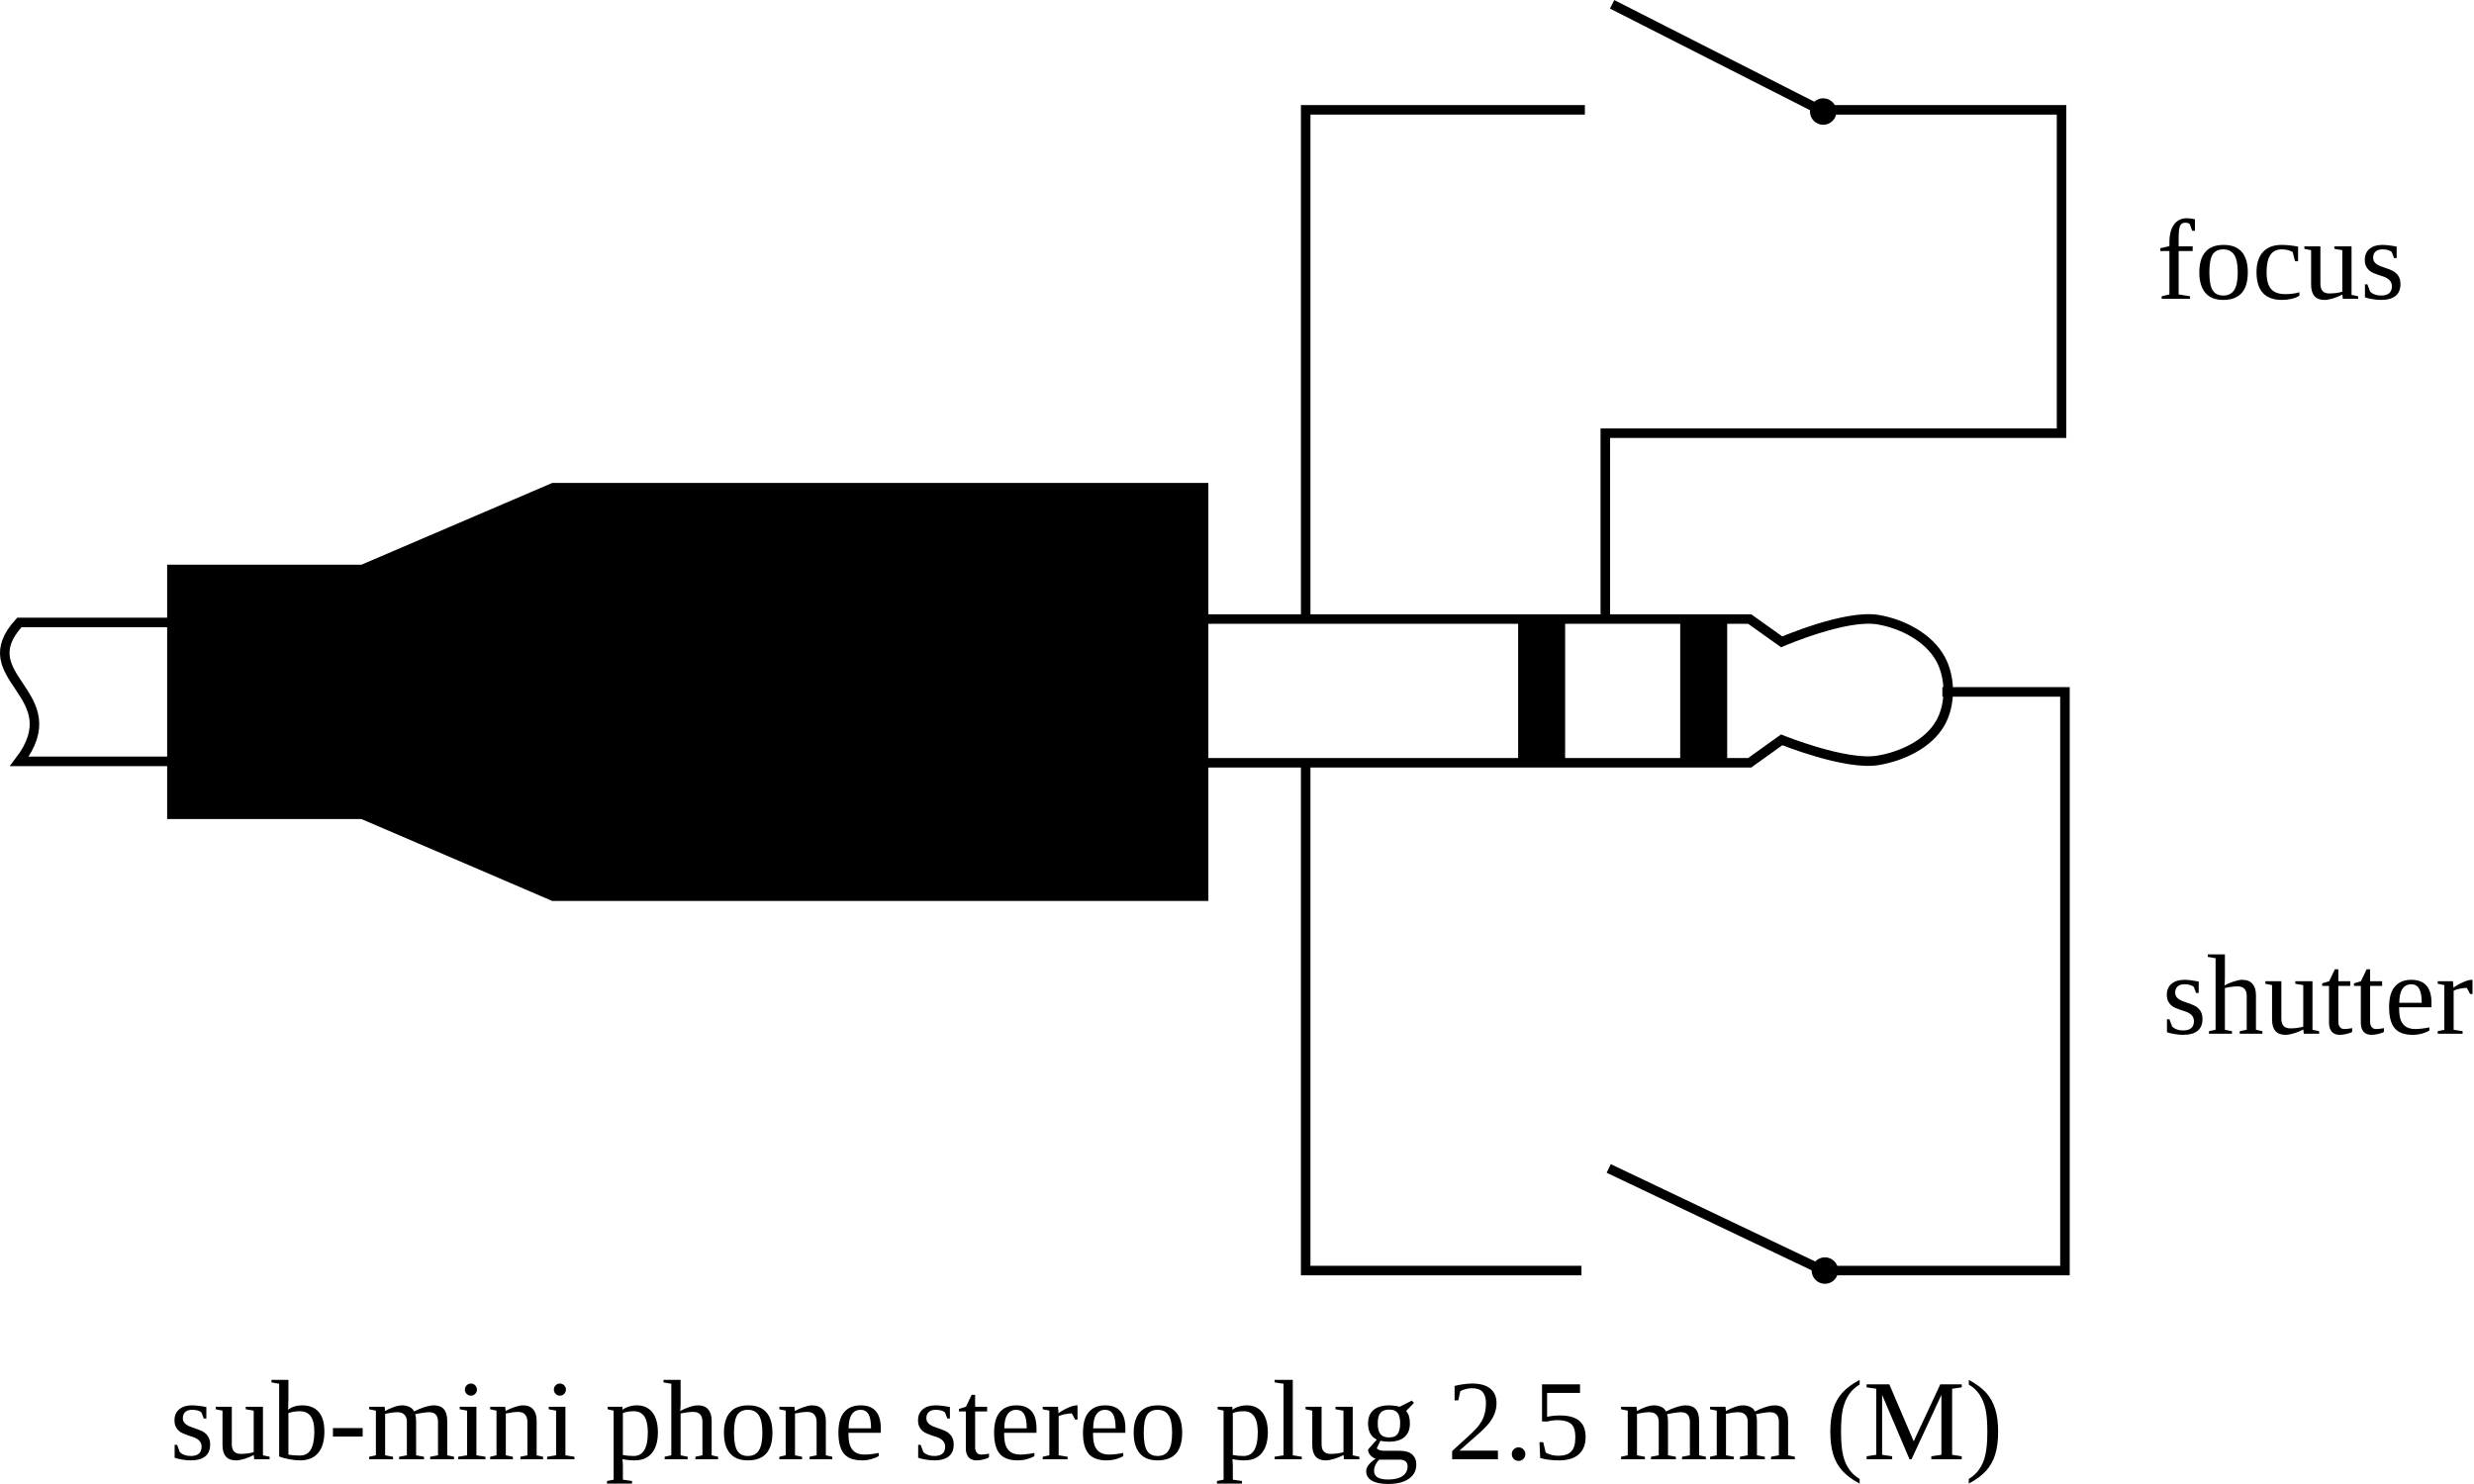
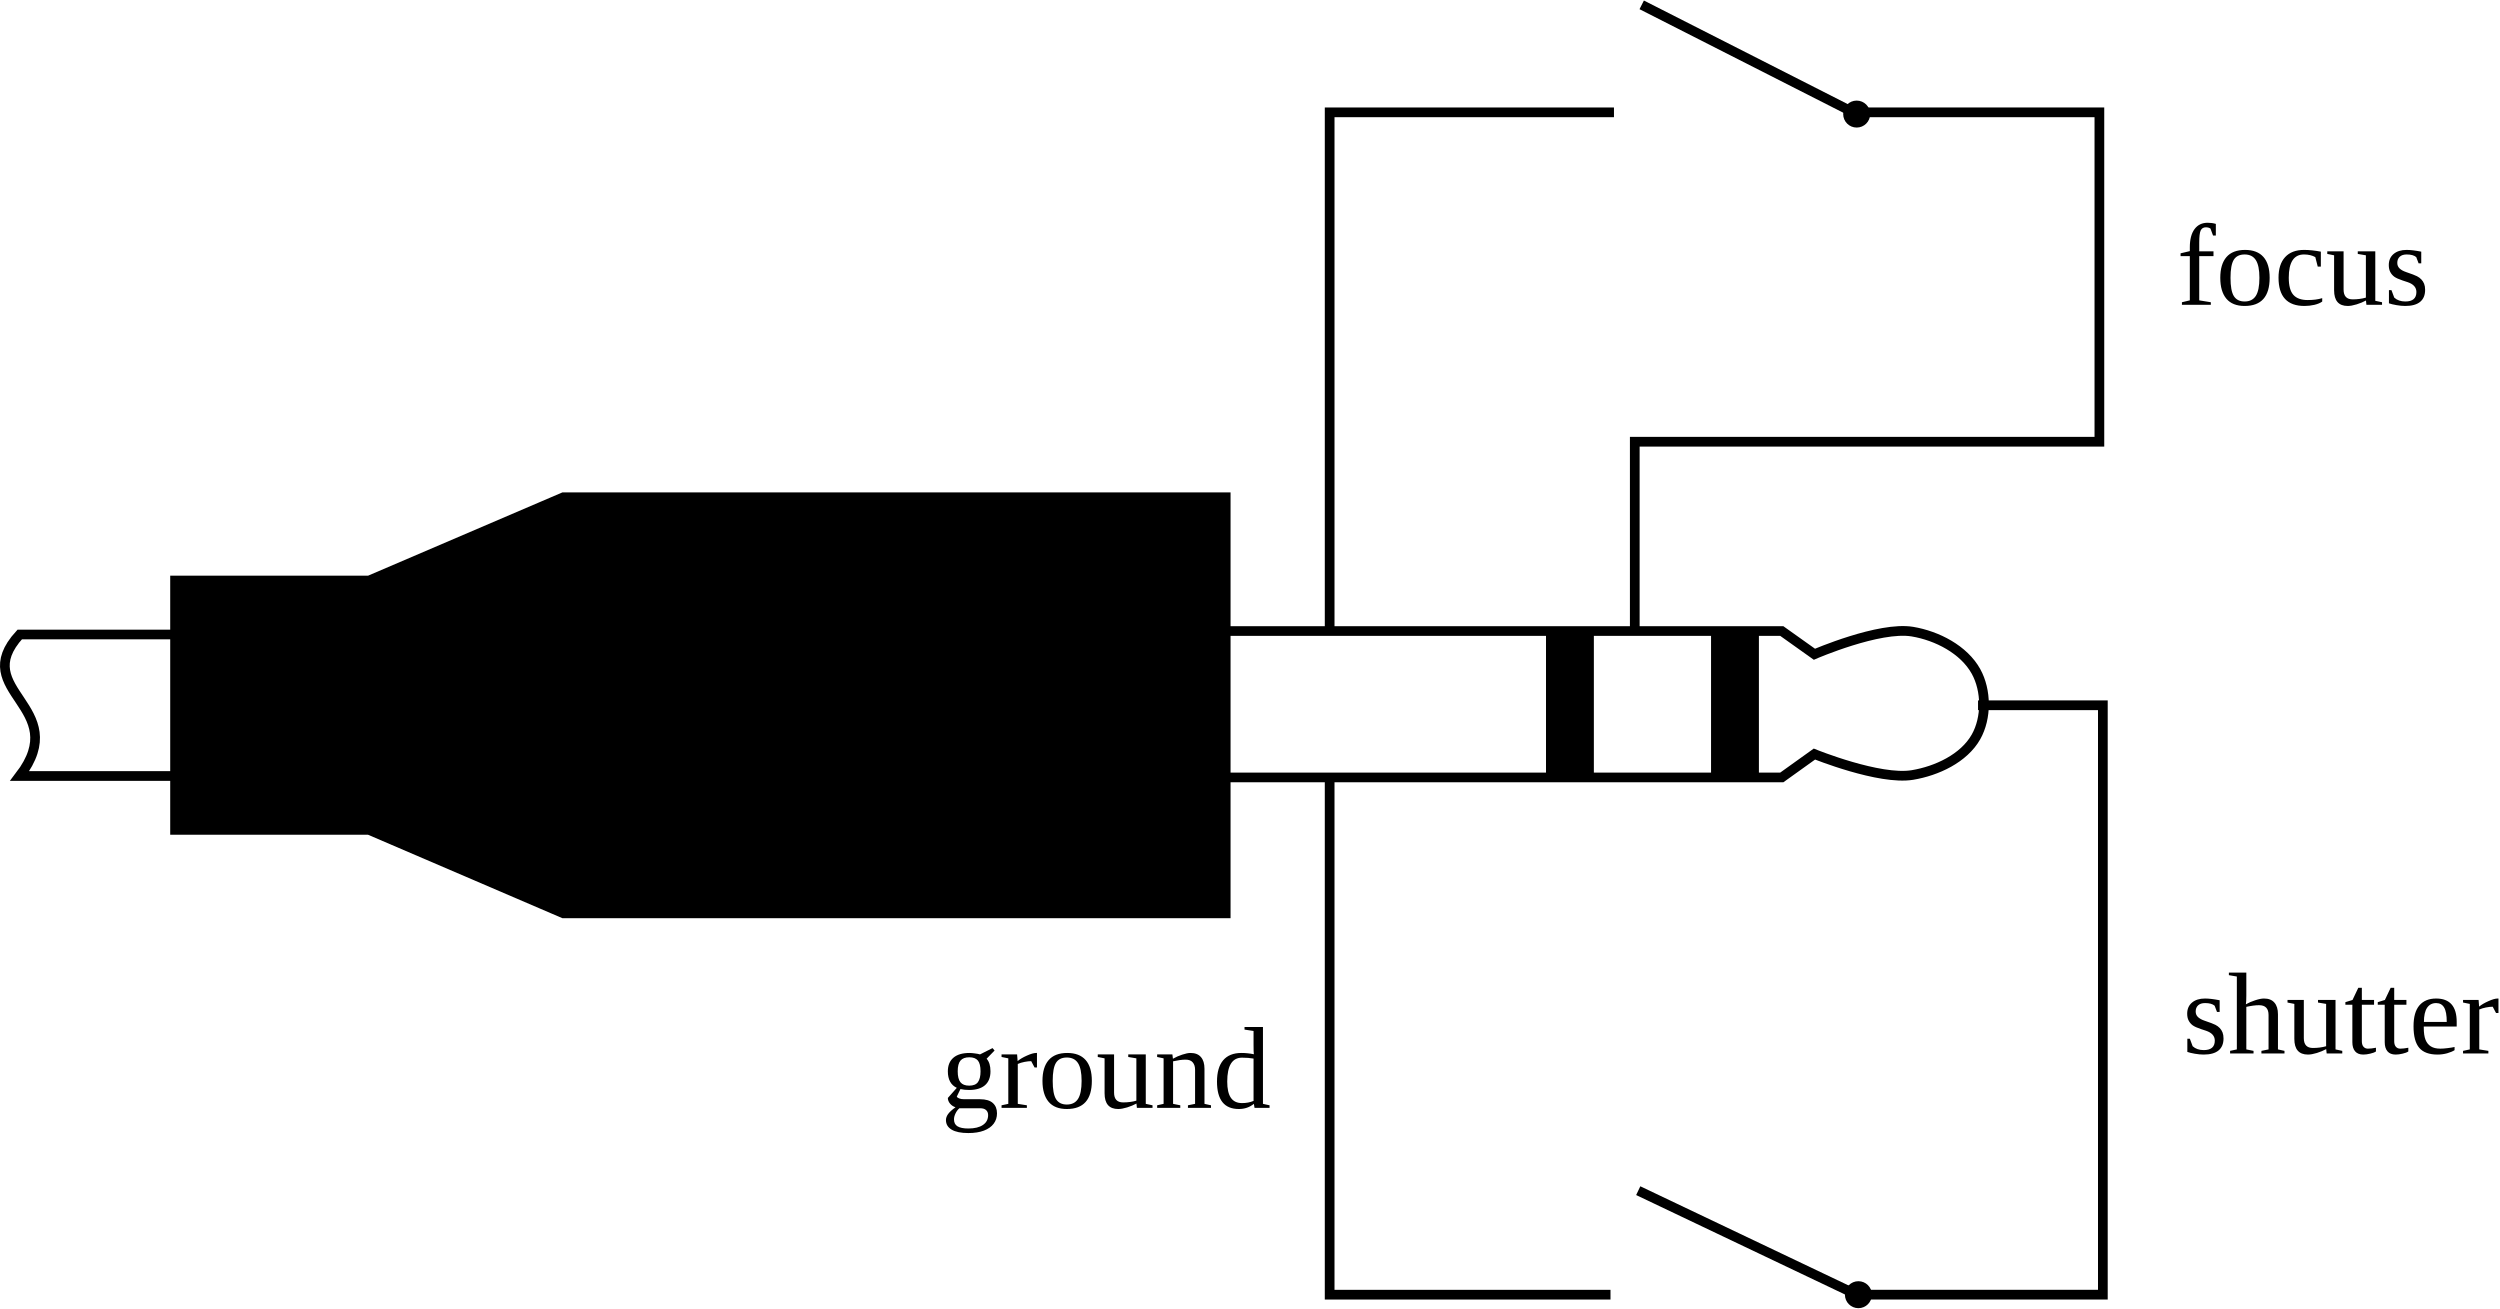
- <svg xmlns="http://www.w3.org/2000/svg" width="519.018" height="311.397" id="svg3045" version="1.1">
+ <svg xmlns="http://www.w3.org/2000/svg" width="515.018" height="269.492" id="svg3045" version="1.1">
  <defs id="defs3" />
-   <g id="layer1" transform="translate(-49.65404,-54.3125)">
-     <g id="g4993">
+   <g id="layer1" transform="translate(-49.65402,-54.21932)">
+     <g id="g3038">
      <path id="rect3062" d="m 165.719,242.375 136.438,0 0,-85.719 -136.438,0 -40.031,17.156 -39.969,0 0,51.375 39.969,0 z" style="fill:#000000;fill-opacity:1;stroke:#000000;stroke-width:2;stroke-miterlimit:4;stroke-opacity:1;stroke-dashoffset:0" />
      <path id="rect3062-0" d="m 423.438,209.562 c 0,0 13.4,5.44 20.188,4.312 5.019,-0.834 10.585,-3.417 13.094,-7.844 2.219,-3.915 2.181,-9.564 0,-13.5 -2.495,-4.503 -8.017,-7.337 -13.094,-8.188 C 436.814,183.202 423.438,189 423.438,189 l -6.719,-4.781 -114.719,0 0,30.156 114.719,0 z" style="fill:none;stroke:#000000;stroke-width:2;stroke-miterlimit:4;stroke-opacity:1;stroke-dasharray:none;stroke-dashoffset:0" />
      <path id="rect3062-4-8" d="m 85.592,214.078 -31.878,0 c 10.913,-14.279 -10.684,-17.487 0,-29.146 l 31.878,0" style="fill:none;stroke:#000000;stroke-width:2;stroke-miterlimit:4;stroke-opacity:1;stroke-dashoffset:0" />
      <rect y="185.053" x="369.143" height="28.737" width="7.857" id="rect4866" style="fill:#000000;fill-opacity:1;stroke:#000000;stroke-width:2;stroke-miterlimit:4;stroke-opacity:1;stroke-dasharray:none;stroke-dashoffset:0" />
      <rect y="185.053" x="403.143" height="28.737" width="7.857" id="rect4866-3" style="fill:#000000;fill-opacity:1;stroke:#000000;stroke-width:2;stroke-miterlimit:4;stroke-opacity:1;stroke-dasharray:none;stroke-dashoffset:0" />
      <path id="path4886" d="m 382.143,77.362 -58.571,0 0,107.143" style="color:#000000;fill:none;stroke:#000000;stroke-width:2;stroke-linecap:butt;stroke-linejoin:miter;stroke-miterlimit:4;stroke-opacity:1;stroke-dasharray:none;stroke-dashoffset:0;marker:none;visibility:visible;display:inline;overflow:visible;enable-background:accumulate" />
      <path id="path4888" d="m 386.429,184.505 0,-39.286 95.714,0 0,-67.857 -50.714,0 -43.571,-22.143" style="color:#000000;fill:none;stroke:#000000;stroke-width:2;stroke-linecap:butt;stroke-linejoin:miter;stroke-miterlimit:4;stroke-opacity:1;stroke-dasharray:none;stroke-dashoffset:0;marker:none;visibility:visible;display:inline;overflow:visible;enable-background:accumulate" />
      <path id="path4890" d="m 323.571,213.791 0,107.143 57.857,0" style="color:#000000;fill:none;stroke:#000000;stroke-width:2;stroke-linecap:butt;stroke-linejoin:miter;stroke-miterlimit:4;stroke-opacity:1;stroke-dasharray:none;stroke-dashoffset:0;marker:none;visibility:visible;display:inline;overflow:visible;enable-background:accumulate" />
      <path id="path4892" d="m 457.143,199.505 25.714,0 0,121.429 -50.714,0 -45,-21.429" style="color:#000000;fill:none;stroke:#000000;stroke-width:2;stroke-linecap:butt;stroke-linejoin:miter;stroke-miterlimit:4;stroke-opacity:1;stroke-dasharray:none;stroke-dashoffset:0;marker:none;visibility:visible;display:inline;overflow:visible;enable-background:accumulate" />
      <path transform="matrix(1.571429,0,0,1.571429,263.4835,-242.1945)" d="m 109.096,203.582 c 0,0.976 -0.791,1.768 -1.768,1.768 -0.976,0 -1.768,-0.791 -1.768,-1.768 0,-0.976 0.791,-1.768 1.768,-1.768 0.976,0 1.768,0.791 1.768,1.768 z" id="path4048-90" style="fill:#000000;fill-opacity:1;stroke:none" />
      <path transform="matrix(1.571429,0,0,1.571429,263.8406,1.019795)" d="m 109.096,203.582 c 0,0.976 -0.791,1.768 -1.768,1.768 -0.976,0 -1.768,-0.791 -1.768,-1.768 0,-0.976 0.791,-1.768 1.768,-1.768 0.976,0 1.768,0.791 1.768,1.768 z" id="path4048-90-9" style="fill:#000000;fill-opacity:1;stroke:none" />
-       <text id="text4191-2-97" y="117.015" x="502.133" style="font-size:24px;font-style:normal;font-variant:normal;font-weight:normal;font-stretch:normal;text-align:start;line-height:125%;letter-spacing:0px;word-spacing:0px;writing-mode:lr-tb;text-anchor:start;fill:#000000;fill-opacity:1;stroke:none;font-family:Times New Roman;-inkscape-font-specification:'Times New Roman,'" xml:space="preserve">
-         <tspan style="font-size:24px;font-style:normal;font-variant:normal;font-weight:normal;font-stretch:normal;text-align:start;line-height:125%;writing-mode:lr-tb;text-anchor:start;fill:#000000;fill-opacity:1;font-family:Times New Roman;-inkscape-font-specification:'Times New Roman,'" y="117.015" x="502.133" id="tspan4193-0-2">focus</tspan>
+       <text id="text4191-2-97" y="117.015" x="498.133" style="font-size:24px;font-style:normal;font-variant:normal;font-weight:normal;font-stretch:normal;text-align:start;line-height:125%;letter-spacing:0px;word-spacing:0px;writing-mode:lr-tb;text-anchor:start;fill:#000000;fill-opacity:1;stroke:none;font-family:Times New Roman;-inkscape-font-specification:'Times New Roman,'" xml:space="preserve">
+         <tspan style="font-size:24px;font-style:normal;font-variant:normal;font-weight:normal;font-stretch:normal;text-align:start;line-height:125%;writing-mode:lr-tb;text-anchor:start;fill:#000000;fill-opacity:1;font-family:Times New Roman;-inkscape-font-specification:'Times New Roman,'" y="117.015" x="498.133" id="tspan4193-0-2">focus</tspan>
      </text>
-       <text id="text4191-2-97-1" y="271.233" x="503.247" style="font-size:24px;font-style:normal;font-variant:normal;font-weight:normal;font-stretch:normal;text-align:start;line-height:125%;letter-spacing:0px;word-spacing:0px;writing-mode:lr-tb;text-anchor:start;fill:#000000;fill-opacity:1;stroke:none;font-family:Times New Roman;-inkscape-font-specification:'Times New Roman,'" xml:space="preserve">
-         <tspan style="font-size:24px;font-style:normal;font-variant:normal;font-weight:normal;font-stretch:normal;text-align:start;line-height:125%;writing-mode:lr-tb;text-anchor:start;fill:#000000;fill-opacity:1;font-family:Times New Roman;-inkscape-font-specification:'Times New Roman,'" y="271.233" x="503.247" id="tspan4193-0-2-4">shutter</tspan>
+       <text id="text4191-2-97-1" y="271.233" x="499.247" style="font-size:24px;font-style:normal;font-variant:normal;font-weight:normal;font-stretch:normal;text-align:start;line-height:125%;letter-spacing:0px;word-spacing:0px;writing-mode:lr-tb;text-anchor:start;fill:#000000;fill-opacity:1;stroke:none;font-family:Times New Roman;-inkscape-font-specification:'Times New Roman,'" xml:space="preserve">
+         <tspan style="font-size:24px;font-style:normal;font-variant:normal;font-weight:normal;font-stretch:normal;text-align:start;line-height:125%;writing-mode:lr-tb;text-anchor:start;fill:#000000;fill-opacity:1;font-family:Times New Roman;-inkscape-font-specification:'Times New Roman,'" y="271.233" x="499.247" id="tspan4193-0-2-4">shutter</tspan>
      </text>
-       <text id="text4191-2-97-1-1" y="360.53" x="85.273" style="font-size:24px;font-style:normal;font-variant:normal;font-weight:normal;font-stretch:normal;text-align:start;line-height:125%;letter-spacing:0px;word-spacing:0px;writing-mode:lr-tb;text-anchor:start;fill:#000000;fill-opacity:1;stroke:none;font-family:Times New Roman;-inkscape-font-specification:'Times New Roman,'" xml:space="preserve">
-         <tspan style="font-size:24px;font-style:normal;font-variant:normal;font-weight:normal;font-stretch:normal;text-align:start;line-height:125%;writing-mode:lr-tb;text-anchor:start;fill:#000000;fill-opacity:1;font-family:Times New Roman;-inkscape-font-specification:'Times New Roman,'" y="360.53" x="85.273" id="tspan4193-0-2-4-4">sub-mini phone stereo plug 2.5 mm (M)</tspan>
+       <text id="text4191-2-97-1-1" y="282.449" x="243.498" style="font-size:24px;font-style:normal;font-variant:normal;font-weight:normal;font-stretch:normal;text-align:start;line-height:125%;letter-spacing:0px;word-spacing:0px;writing-mode:lr-tb;text-anchor:start;fill:#000000;fill-opacity:1;stroke:none;font-family:Times New Roman;-inkscape-font-specification:'Times New Roman,'" xml:space="preserve">
+         <tspan style="font-size:24px;font-style:normal;font-variant:normal;font-weight:normal;font-stretch:normal;text-align:start;line-height:125%;writing-mode:lr-tb;text-anchor:start;fill:#000000;fill-opacity:1;font-family:Times New Roman;-inkscape-font-specification:'Times New Roman,'" y="282.449" x="243.498" id="tspan4193-0-2-4-7">ground</tspan>
      </text>
    </g>
  </g>
</svg>
